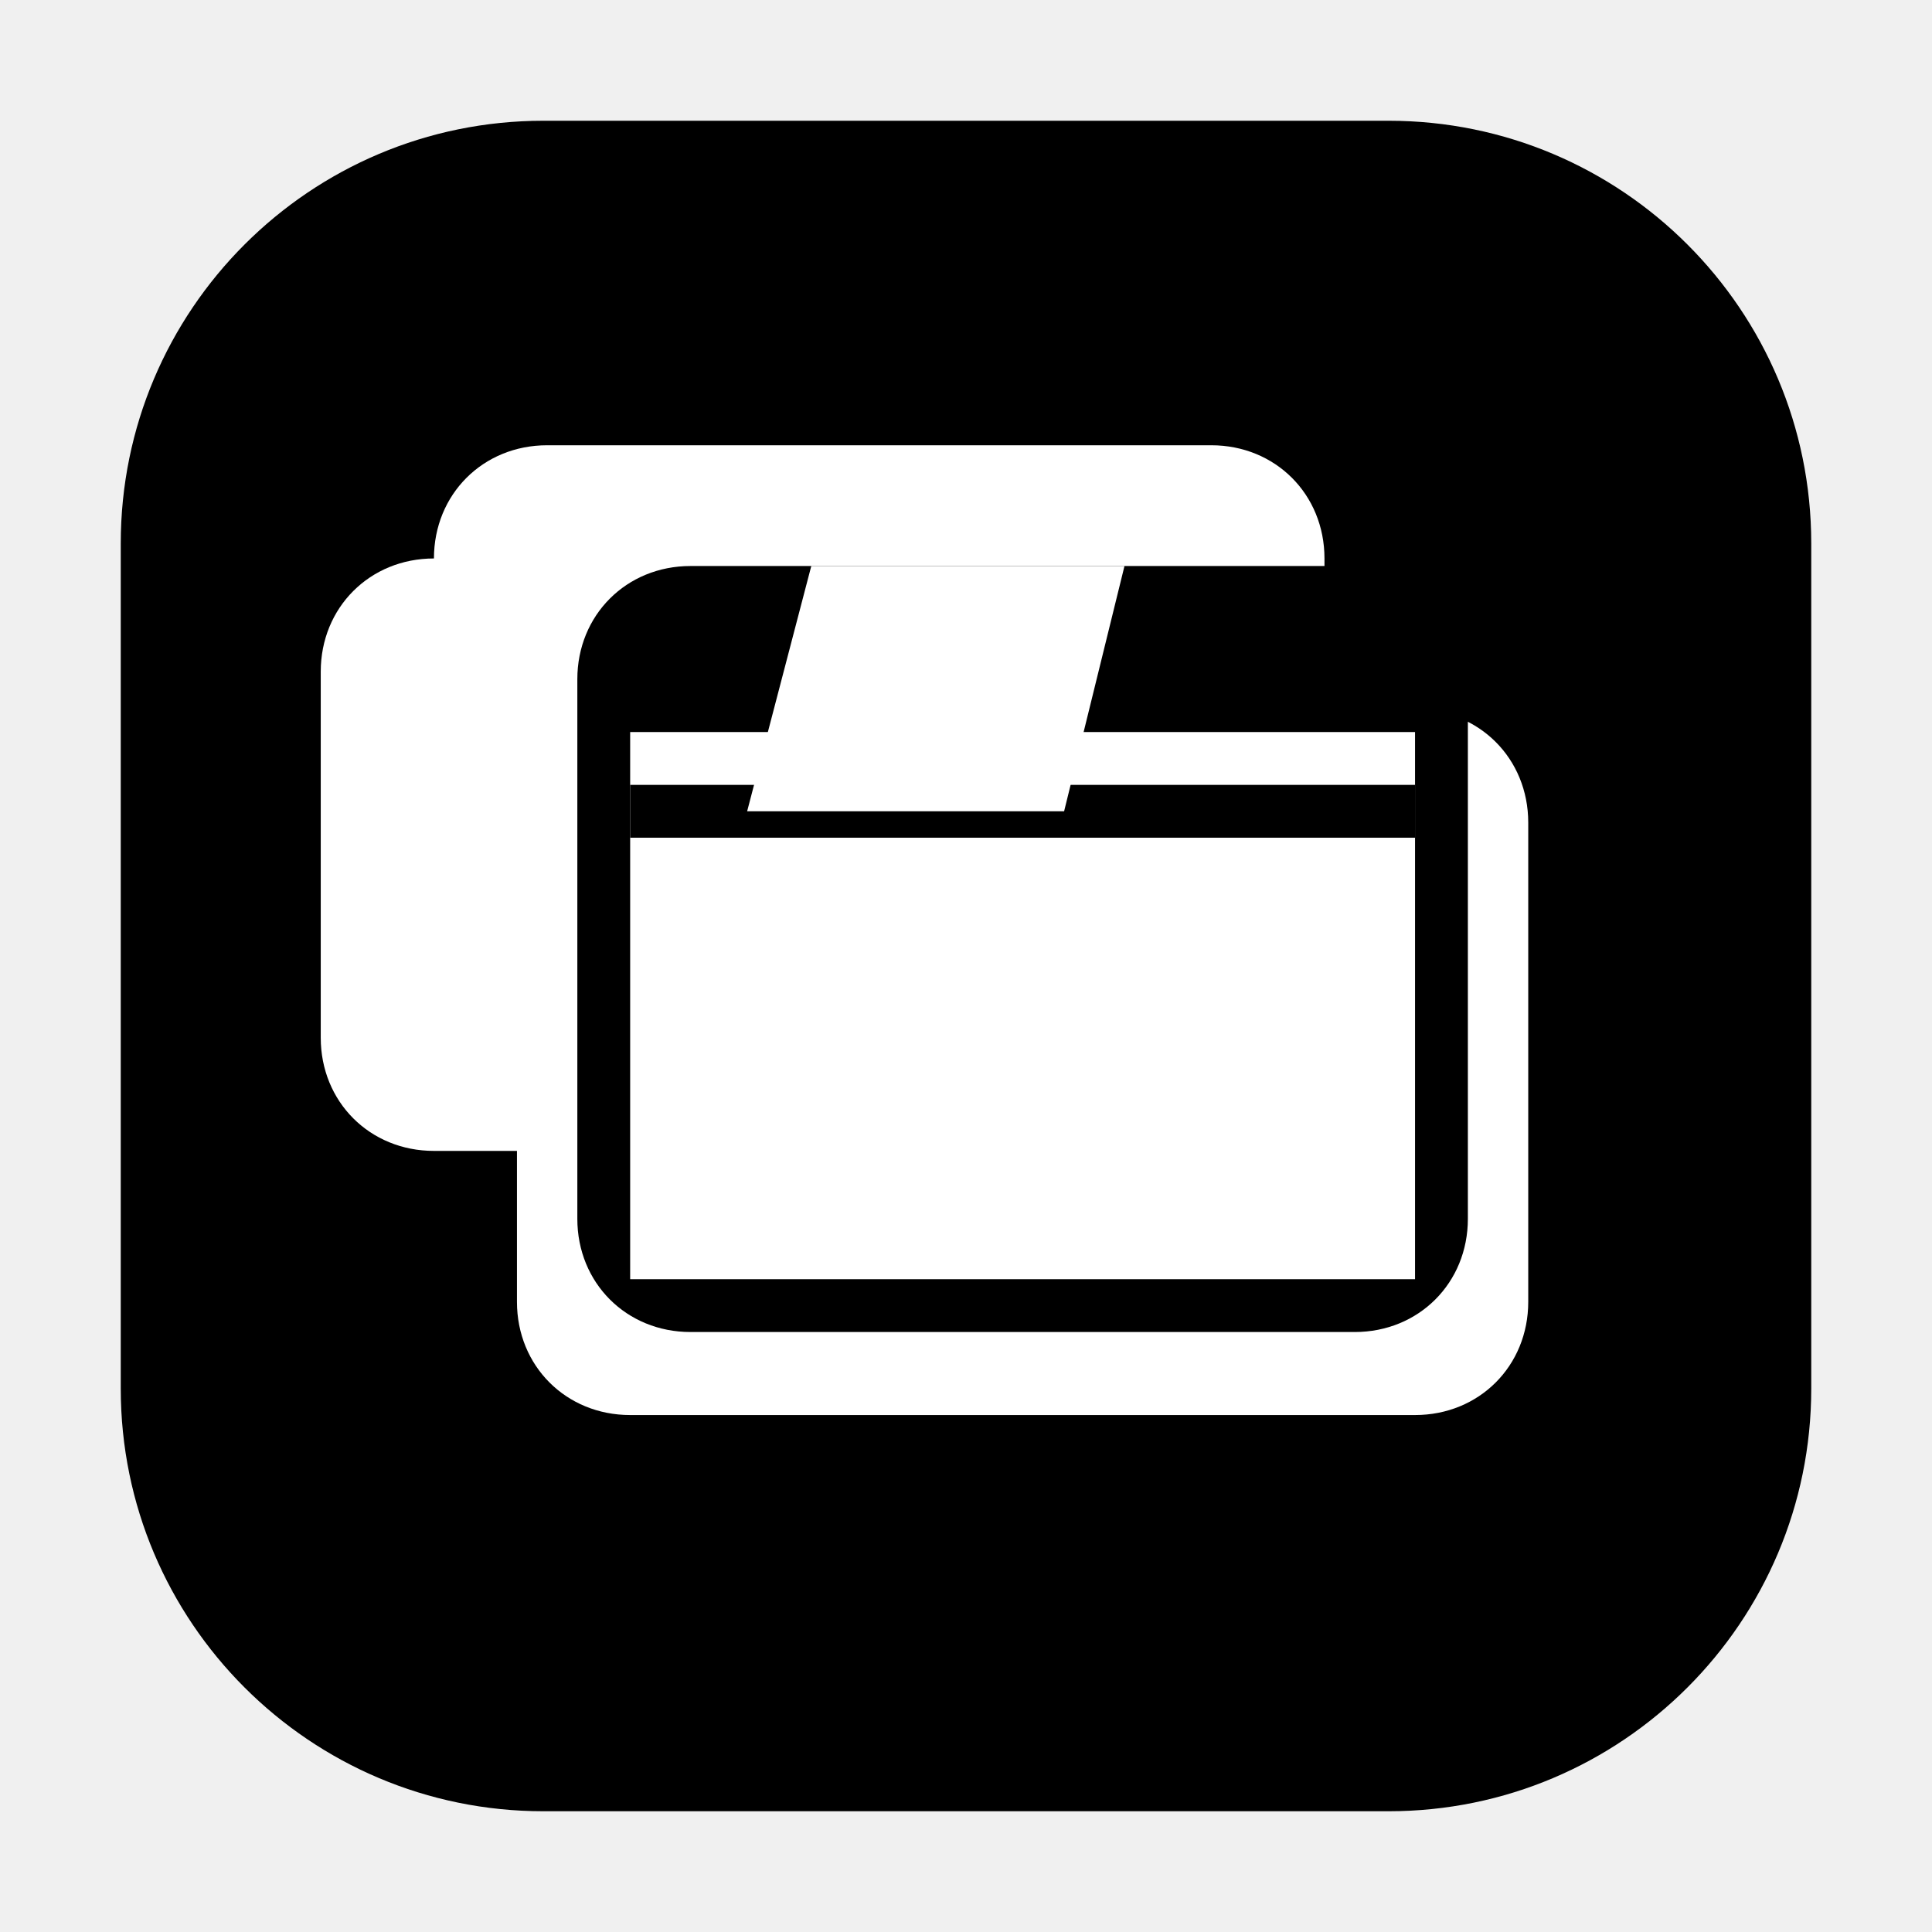
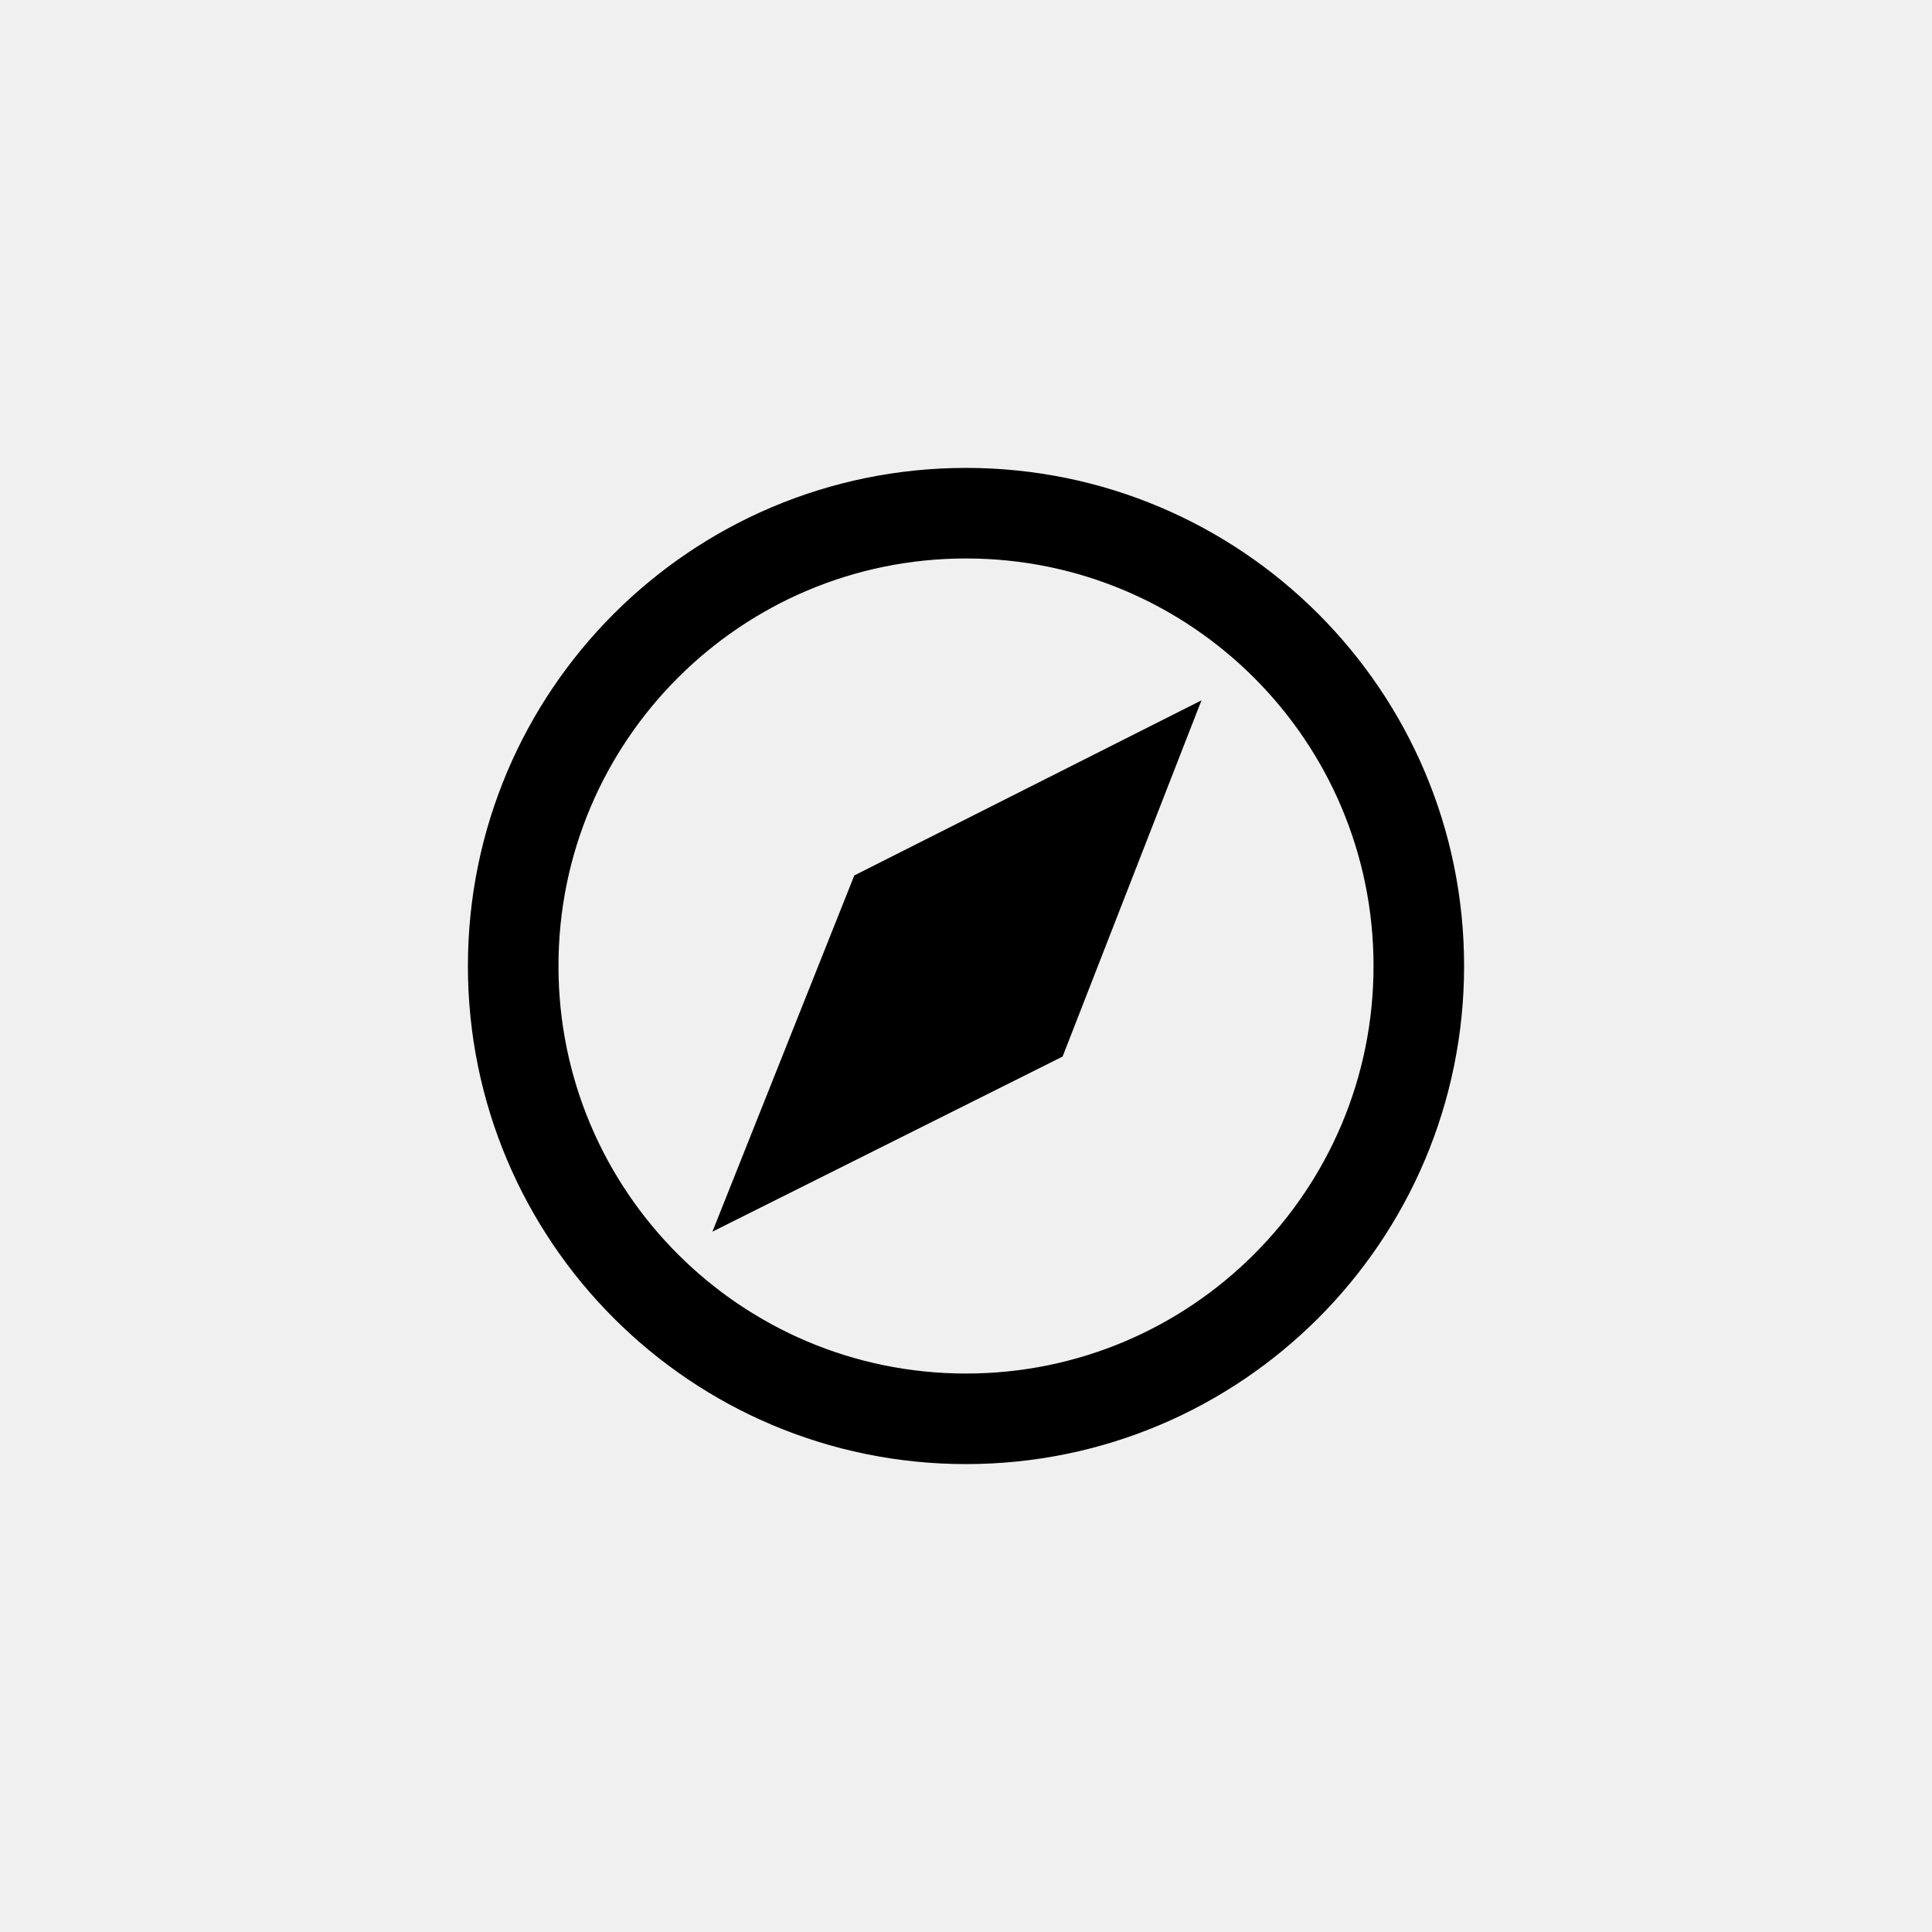
- <svg xmlns="http://www.w3.org/2000/svg" viewBox="0 0 1024 1024" role="img" aria-labelledby="title desc">
-   <rect x="64" y="64" width="896" height="896" rx="224" fill="#000000" />
-   <path d="M230 296C230 262 256 236 290 236H642C676 236 702 262 702 296V376H750C784 376 810 402 810 436V690C810 724 784 750 750 750H334C300 750 274 724 274 690V610H230C196 610 170 584 170 550V356C170 322 196 296 230 296Z" fill="#FFFFFF" />
-   <path d="M306 360C306 326 332 300 366 300H718C752 300 778 326 778 360V646C778 680 752 706 718 706H366C332 706 306 680 306 646V360Z" fill="#000000" />
-   <path d="M334 388H750V678H334V388Z" fill="#FFFFFF" />
-   <path d="M334 430H750" stroke="#000000" stroke-width="28" />
-   <path d="M430 300H596L564 430H396L430 300Z" fill="#FFFFFF" />
+ <svg xmlns="http://www.w3.org/2000/svg" viewBox="0 0 64 64" role="img" aria-labelledby="title">
+   <circle cx="32" cy="32" r="15" fill="none" stroke="#000000" stroke-width="3" />
+   <path d="M39.8 23.2 35.2 35l-11.6 5.8L28.3 29l11.5-5.8Z" fill="#000000" />
+   <circle cx="32" cy="32" r="2.8" fill="#000000" />
</svg>
